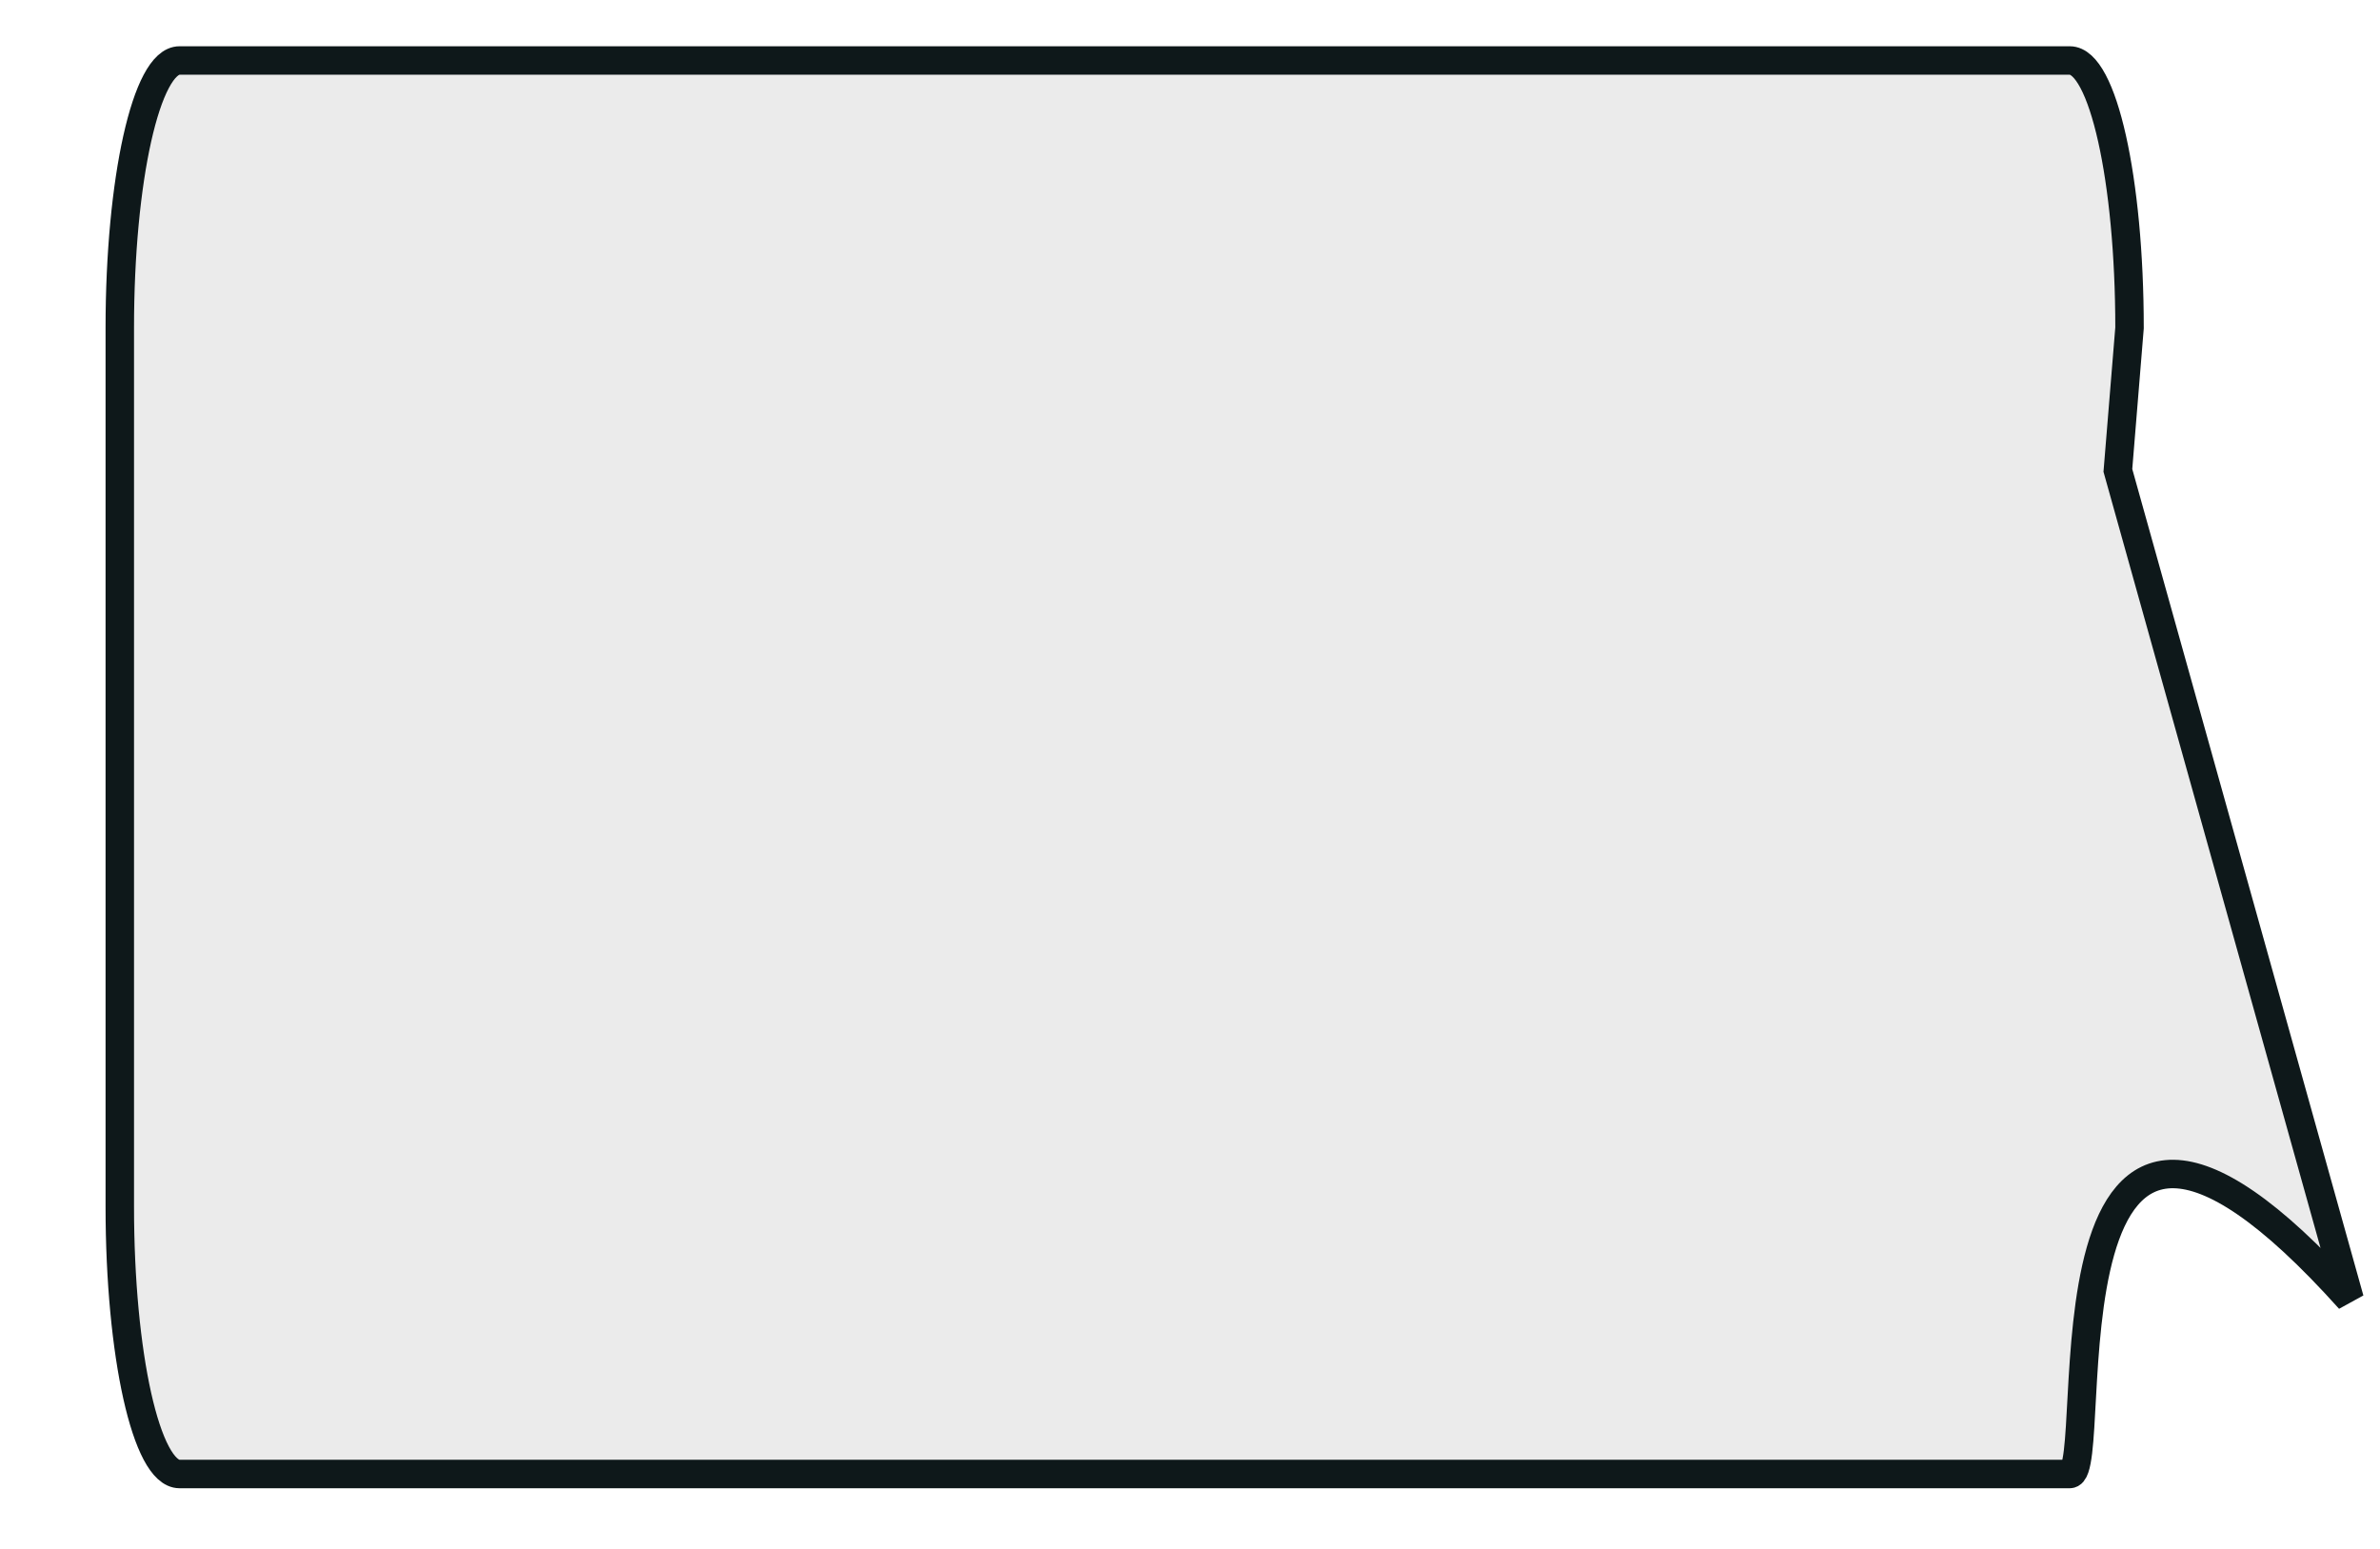
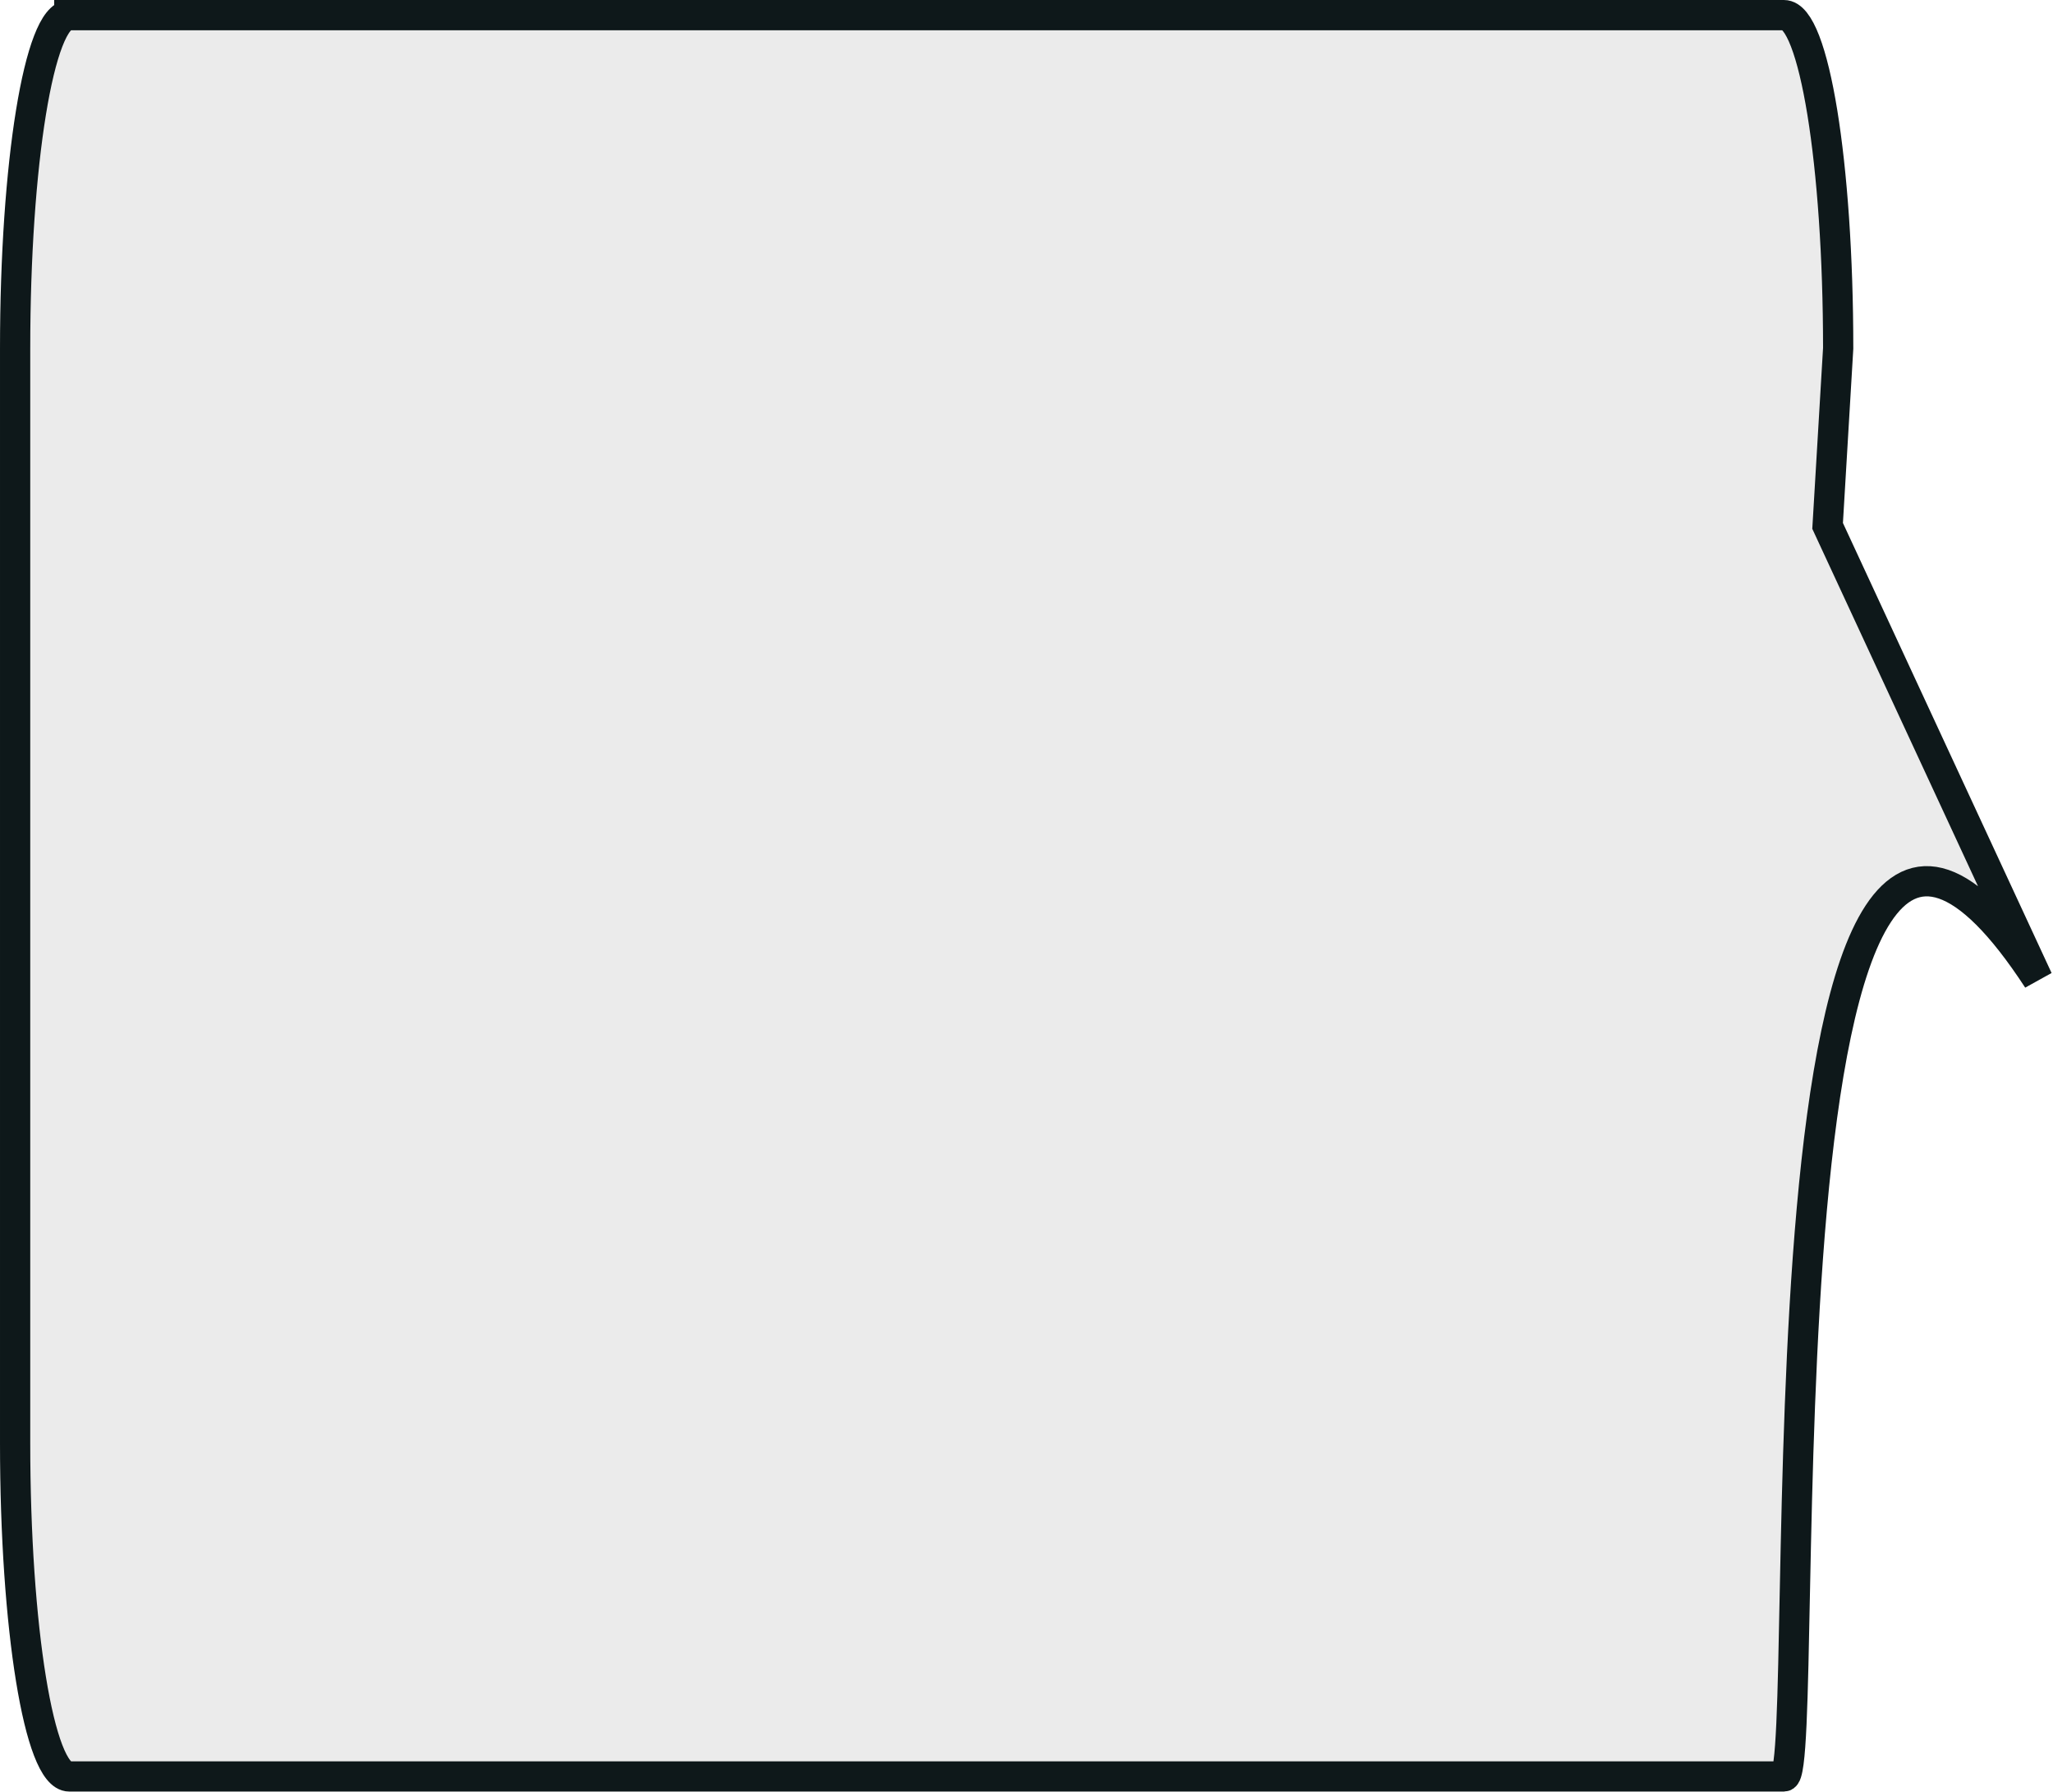
- <svg xmlns="http://www.w3.org/2000/svg" width="171.18" height="111.34" id="svg3004" version="1.1">
+ <svg xmlns="http://www.w3.org/2000/svg" width="162.428" height="141.732" id="svg3004" version="1.1">
  <defs id="defs3" />
-   <g id="layer1" transform="translate(0,-79.99772)">
-     <path style="fill:#e6e6e6;fill-opacity:0.824;stroke:#0e181a;stroke-width:2.047;stroke-miterlimit:4;stroke-opacity:1;display:inline;enable-background:new" d="m 12.913,84.348 135.955,0 c 2.38,0 4.297,8.578 4.297,19.233 l -0.838,10.248 16.671,59.614 c -23.333,-26.011 -17.75,12.566 -20.13,12.566 l -135.955,0 c -2.38,0 -4.297,-8.578 -4.297,-19.233 l 0,-63.195 c 0,-10.655 1.916,-19.233 4.297,-19.233 z" id="BUBBLE1" />
+   <g id="layer1" transform="translate(-7.593324,-45.30007)">
+     <path style="fill:#e6e6e6;fill-opacity:0.824;stroke:#0e181a;stroke-width:2.393;stroke-miterlimit:4;stroke-opacity:1;display:inline;enable-background:new" d="m 13.077,46.497 135.661,0 c 2.375,0 4.287,11.757 4.287,26.361 l -0.836,14.046 16.635,35.875 c -23.283,-35.652 -17.711,63.057 -20.086,63.057 l -135.661,0 c -2.375,0 -4.287,-11.757 -4.287,-26.361 l 0,-86.616 c 0,-14.604 1.912,-26.361 4.287,-26.361 z" id="BUBBLE1" />
  </g>
</svg>
